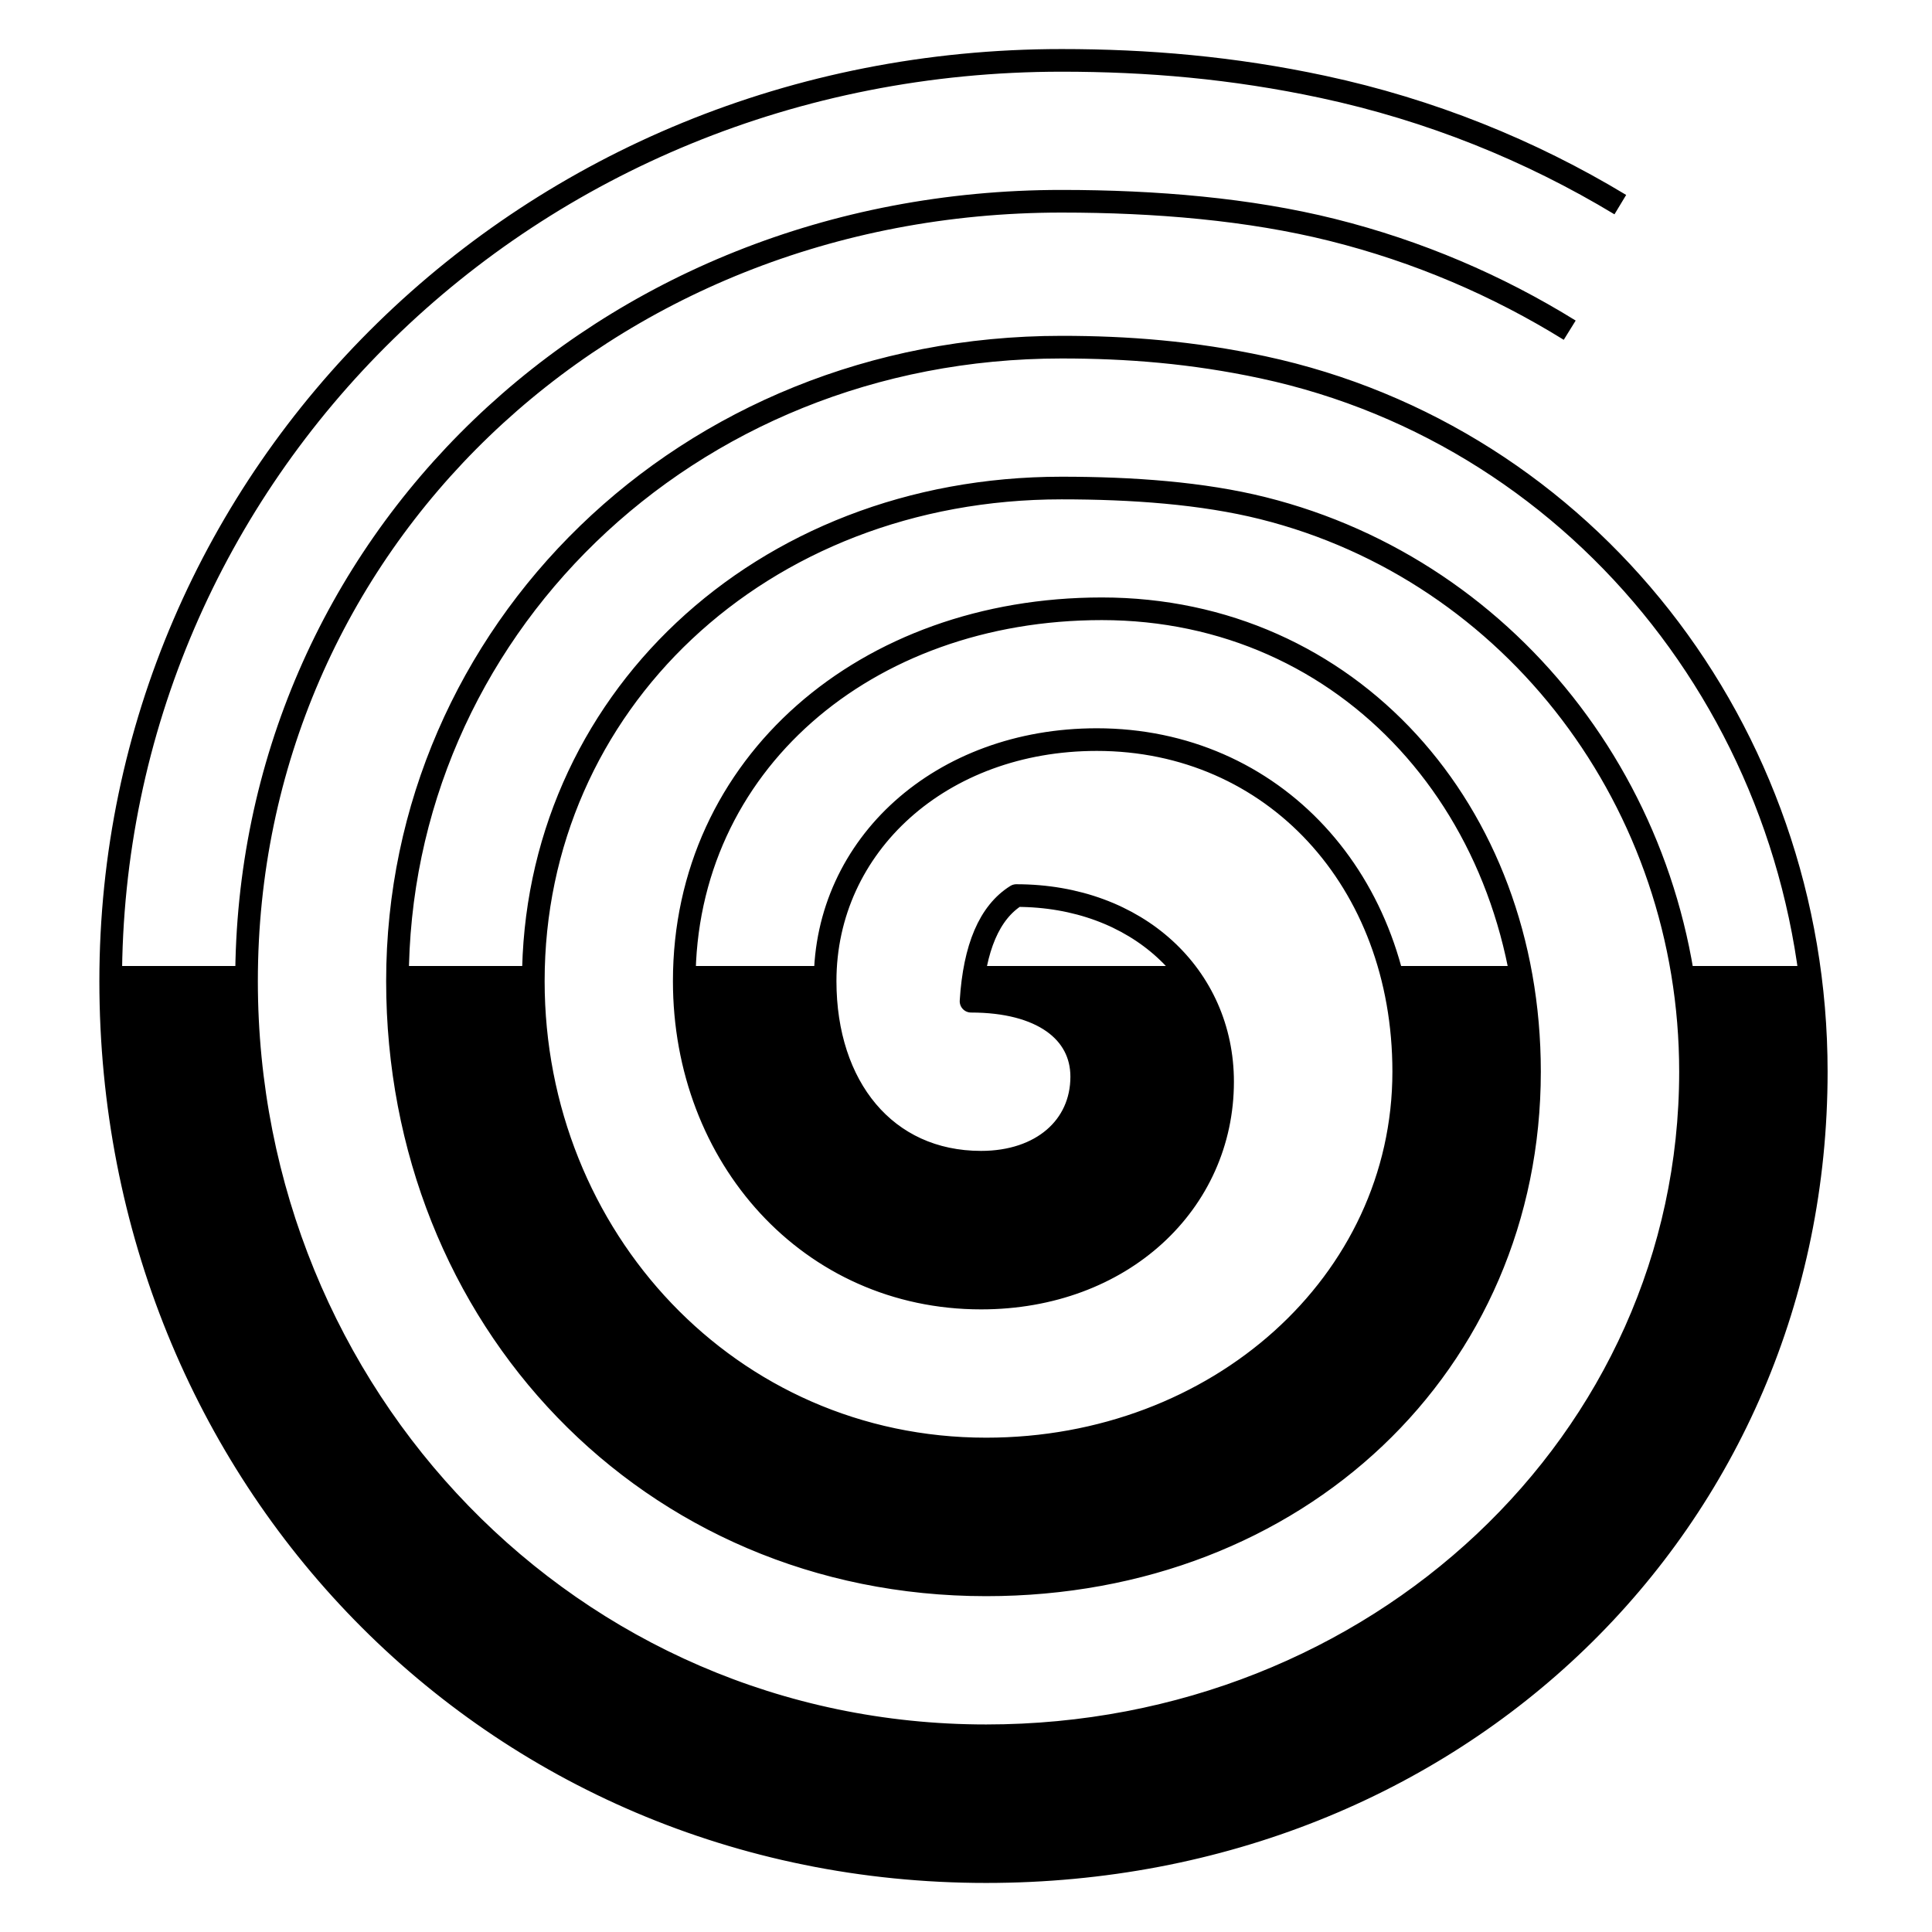
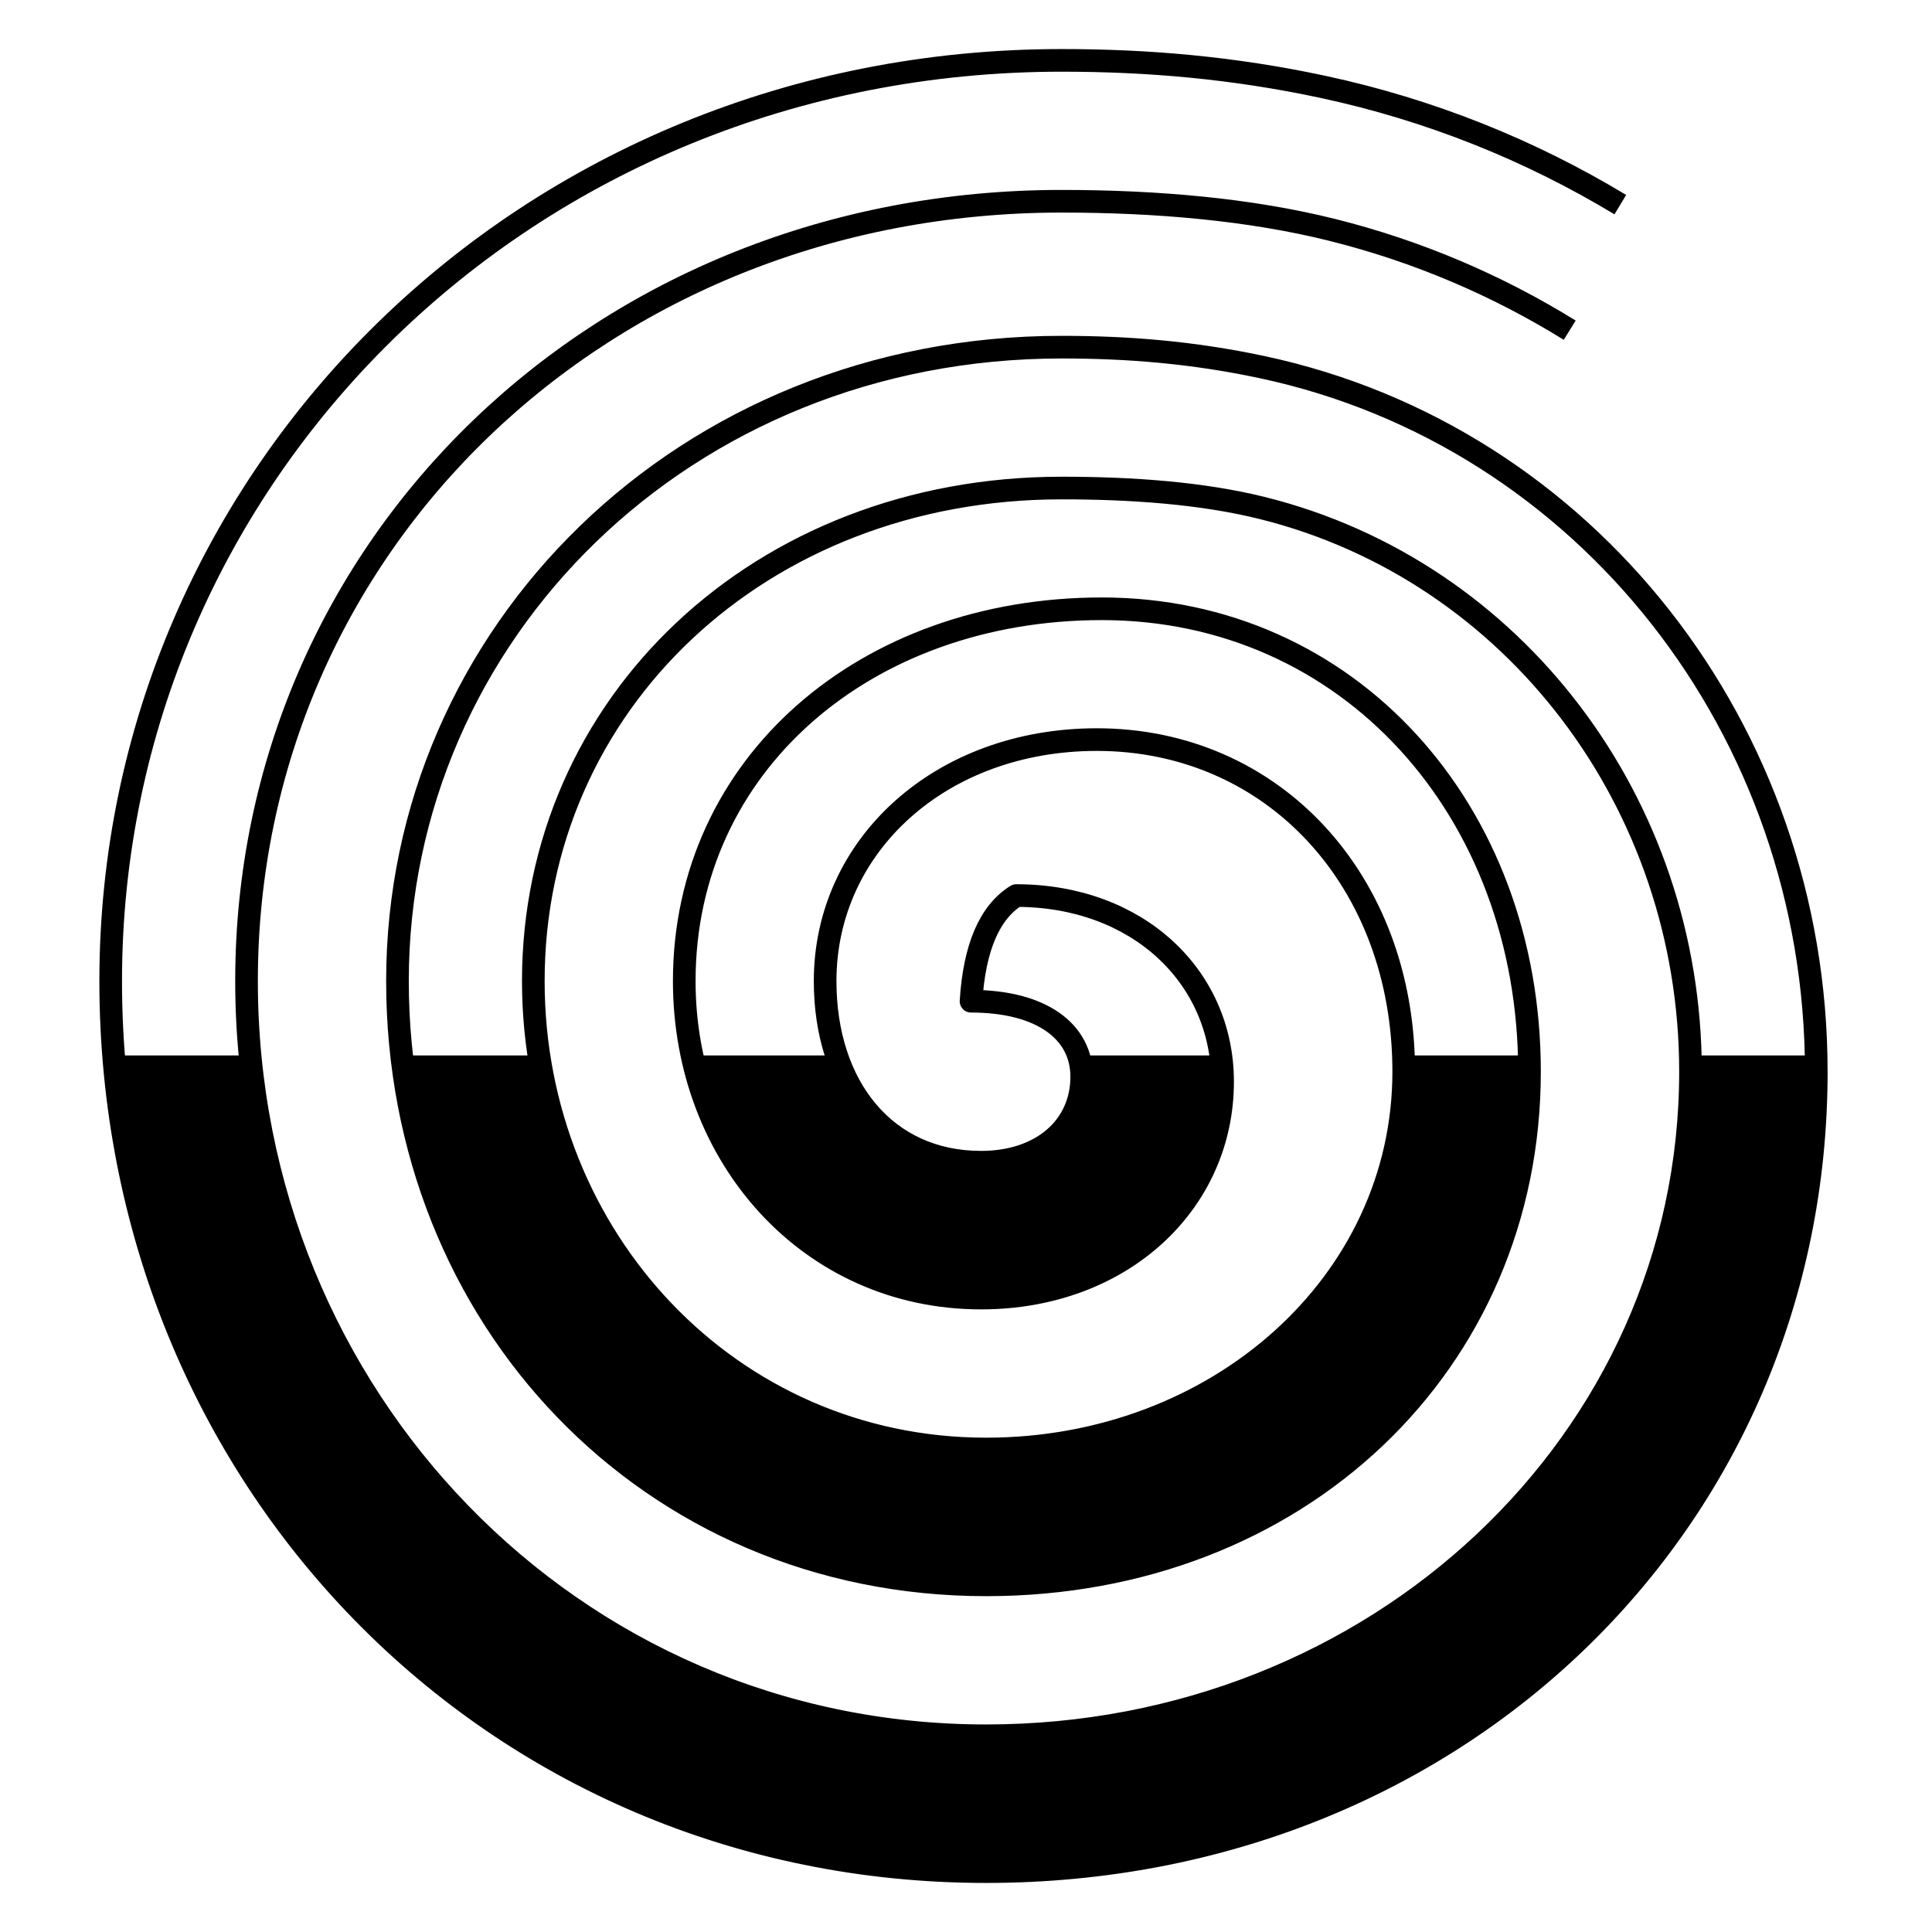
<svg xmlns="http://www.w3.org/2000/svg" width="384" height="384" viewBox="-64 -64 384 384">
+   <style>
+         #tube-only:target ~ .water, #water-only:target ~ .tube { display: none; }
+         #water-only:target ~ .water { clip-path: none; }
+     </style>
  <defs>
    <path id="walls" d="             M 258.05 -23.328             C 240.118 -34.154 220.247 -42.17 198.943 -46.735             C 181.018 -50.576 164.015 -52 147 -52             C 40.52 -52 -42 30.52 -42 131             C -42 229.48 33.52 308 132 308             C 225.48 308 297 238.48 297 149             C 297 81.089 251.161 22.749 187 9             C 173 6 160 5 147 5             C 72 5 15 62 15 131             C 15 198 65 251 132 251             C 194 251 240 207 240 149             C 240 97 204 57 155 57             C 108 57 72 88 72 131             C 72 166 97 194 131 194             C 159 194 179 175 179 151             C 179 130 162 114 138 114             Q 130 119 129 135             C 143 135 151 141 151 150             C 151 160 143 167 131 167             C 112 167 100 152 100 131             C 100 104 123 83 154 83             C 189 83 215 111 215 149             C 215 191 178 224 132 224             C 81 224 42 182 42 131             C 42 76 87 33 147 33             C 161 33 175 34 187 37             C 236.955 49.489 272 95.666 272 149             C 272 222.48 209.48 281 132 281             C 49.52 281 -15 213.48 -15 131             C -15 44.52 55.52 -24 147 -24             C 165.66 -24 184.303 -22.428 200.825 -18.298             C 217.806 -14.053 233.644 -7.259 247.993 1.628" />
    <clipPath id="liquid">
-       <rect x="-64" y="128" width="384" height="192" />
+       <rect x="-64" y="145.778" width="384" height="192" />
    </clipPath>
  </defs>
-   <use href="#walls" fill="#000" clip-path="url(#liquid)" />
-   <use href="#walls" fill="none" stroke="#000" stroke-width="4.5" stroke-linejoin="round" />
+   <g id="water-only" />
+   <g id="tube-only" />
+   <use class="water" href="#walls" fill="#000" clip-path="url(#liquid)" />
+   <use class="tube" href="#walls" fill="none" stroke="#000" stroke-width="4.5" stroke-linejoin="round" />
</svg>
